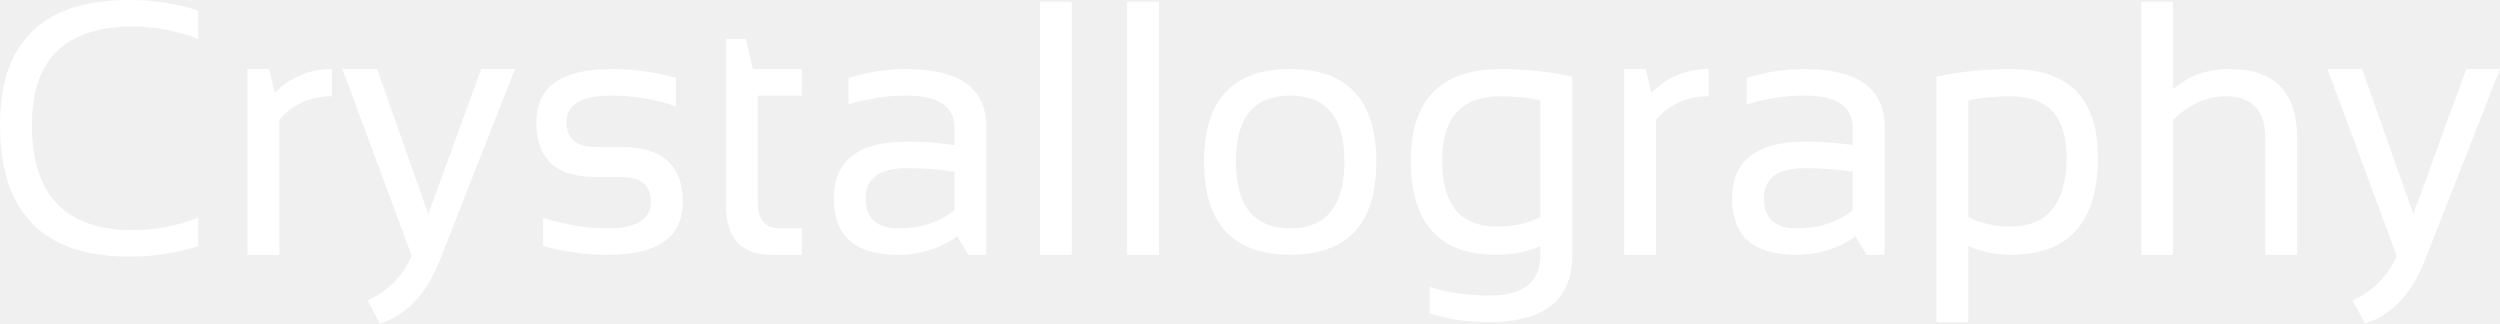
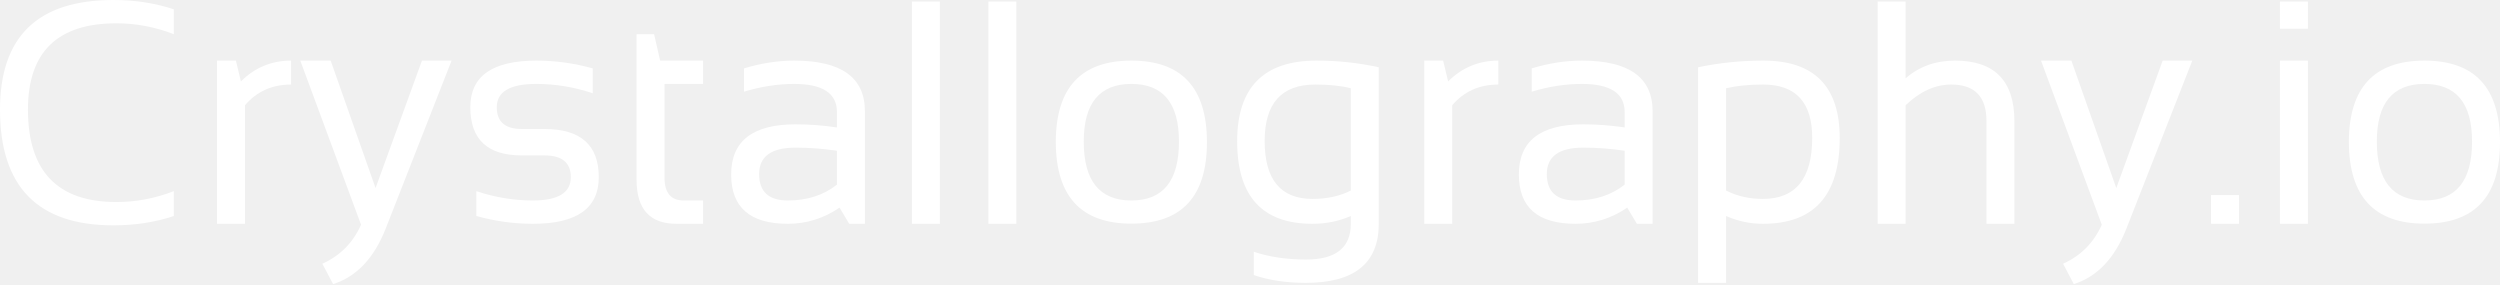
- <svg xmlns="http://www.w3.org/2000/svg" width="170" height="22" viewBox="0 0 170 22" fill="none">
-   <path d="M13.477 16.729C12.032 17.21 10.469 17.451 8.789 17.451C2.93 17.451 0 14.462 0 8.485C0 2.828 2.93 0 8.789 0C10.469 0 12.032 0.241 13.477 0.722V2.648C12.032 2.086 10.547 1.805 9.024 1.805C4.453 1.805 2.168 4.032 2.168 8.485C2.168 13.259 4.453 15.646 9.024 15.646C10.547 15.646 12.032 15.365 13.477 14.803V16.729Z" fill="white" />
-   <path d="M16.829 17.33V4.694H18.294L18.68 6.306C19.759 5.231 21.056 4.694 22.571 4.694V6.547C21.102 6.547 19.911 7.081 18.997 8.148V17.33H16.829Z" fill="white" />
-   <path d="M23.286 4.694H25.642L29.122 14.562L32.72 4.694H35.017L29.908 17.703C29.001 19.998 27.642 21.43 25.829 22L24.997 20.423C26.372 19.806 27.372 18.799 27.997 17.403L23.286 4.694Z" fill="white" />
-   <path d="M36.939 16.729V14.803C38.385 15.284 39.846 15.525 41.322 15.525C43.283 15.525 44.264 14.923 44.264 13.72C44.264 12.597 43.58 12.035 42.213 12.035H40.455C37.799 12.035 36.47 10.791 36.47 8.304C36.47 5.897 38.178 4.694 41.592 4.694C43.061 4.694 44.518 4.894 45.963 5.295V7.221C44.518 6.74 43.061 6.499 41.592 6.499C39.545 6.499 38.521 7.101 38.521 8.304C38.521 9.427 39.166 9.989 40.455 9.989H42.213C45.026 9.989 46.432 11.233 46.432 13.72C46.432 16.127 44.729 17.33 41.322 17.33C39.846 17.33 38.385 17.13 36.939 16.729Z" fill="white" />
-   <path d="M49.362 2.648H50.721L51.19 4.694H54.518V6.499H51.53V13.756C51.53 14.935 52.026 15.525 53.018 15.525H54.518V17.33H52.456C50.393 17.33 49.362 16.195 49.362 13.925V2.648Z" fill="white" />
-   <path d="M56.698 13.515C56.698 10.924 58.362 9.628 61.69 9.628C62.761 9.628 63.831 9.708 64.901 9.869V8.677C64.901 7.225 63.796 6.499 61.585 6.499C60.319 6.499 59.022 6.699 57.694 7.101V5.295C59.022 4.894 60.319 4.694 61.585 4.694C65.241 4.694 67.07 6.001 67.07 8.617V17.33H65.851L65.101 16.079C63.874 16.913 62.538 17.33 61.093 17.33C58.163 17.33 56.698 16.059 56.698 13.515ZM61.69 11.433C59.807 11.433 58.866 12.115 58.866 13.479C58.866 14.843 59.608 15.525 61.093 15.525C62.593 15.525 63.862 15.116 64.901 14.298V11.674C63.831 11.514 62.761 11.433 61.69 11.433Z" fill="white" />
-   <path d="M72.882 0.12V17.33H70.714V0.12H72.882Z" fill="white" />
-   <path d="M78.812 0.12V17.33H76.644V0.12H78.812Z" fill="white" />
-   <path d="M84.039 10.964C84.039 14.005 85.269 15.525 87.731 15.525C90.192 15.525 91.422 14.005 91.422 10.964C91.422 7.987 90.192 6.499 87.731 6.499C85.269 6.499 84.039 7.987 84.039 10.964ZM81.871 11.012C81.871 6.8 83.824 4.694 87.731 4.694C91.637 4.694 93.59 6.8 93.59 11.012C93.59 15.216 91.637 17.318 87.731 17.318C83.84 17.318 81.887 15.216 81.871 11.012Z" fill="white" />
-   <path d="M104.747 6.836C104.005 6.643 103.087 6.547 101.993 6.547C99.376 6.547 98.067 8.003 98.067 10.916C98.067 13.909 99.305 15.405 101.782 15.405C102.907 15.405 103.895 15.188 104.747 14.755V6.836ZM106.915 17.33C106.915 20.379 105.028 21.904 101.255 21.904C99.739 21.904 98.395 21.703 97.223 21.302V19.497C98.419 19.898 99.77 20.099 101.278 20.099C103.591 20.099 104.747 19.176 104.747 17.33V16.729C103.825 17.13 102.833 17.33 101.77 17.33C97.879 17.33 95.934 15.2 95.934 10.94C95.934 6.776 97.985 4.694 102.087 4.694C103.751 4.694 105.36 4.866 106.915 5.211V17.33Z" fill="white" />
-   <path d="M110.443 17.33V4.694H111.907L112.294 6.306C113.372 5.231 114.669 4.694 116.185 4.694V6.547C114.716 6.547 113.525 7.081 112.611 8.148V17.33H110.443Z" fill="white" />
-   <path d="M117.779 13.515C117.779 10.924 119.443 9.628 122.771 9.628C123.842 9.628 124.912 9.708 125.982 9.869V8.677C125.982 7.225 124.877 6.499 122.666 6.499C121.4 6.499 120.103 6.699 118.775 7.101V5.295C120.103 4.894 121.4 4.694 122.666 4.694C126.322 4.694 128.15 6.001 128.15 8.617V17.33H126.932L126.182 16.079C124.955 16.913 123.619 17.33 122.174 17.33C119.244 17.33 117.779 16.059 117.779 13.515ZM122.771 11.433C120.888 11.433 119.947 12.115 119.947 13.479C119.947 14.843 120.689 15.525 122.174 15.525C123.674 15.525 124.943 15.116 125.982 14.298V11.674C124.912 11.514 123.842 11.433 122.771 11.433Z" fill="white" />
-   <path d="M133.846 14.755C134.698 15.188 135.647 15.405 136.694 15.405C139.249 15.405 140.526 13.828 140.526 10.675C140.526 7.923 139.256 6.547 136.717 6.547C135.623 6.547 134.666 6.643 133.846 6.836V14.755ZM131.678 5.211C133.311 4.866 134.998 4.694 136.741 4.694C140.686 4.694 142.659 6.695 142.659 10.699C142.659 15.12 140.674 17.33 136.706 17.33C135.721 17.33 134.768 17.13 133.846 16.729V21.904H131.678V5.211Z" fill="white" />
-   <path d="M145.6 17.33V0.12H147.769V6.066C148.815 5.151 150.093 4.694 151.601 4.694C154.671 4.694 156.206 6.262 156.206 9.399V17.33H154.038V9.363C154.038 7.486 153.128 6.547 151.308 6.547C150.066 6.547 148.886 7.081 147.769 8.148V17.33H145.6Z" fill="white" />
-   <path d="M158.269 4.694H160.625L164.105 14.562L167.703 4.694H170L164.89 17.703C163.984 19.998 162.625 21.43 160.812 22L159.98 20.423C161.355 19.806 162.355 18.799 162.98 17.403L158.269 4.694Z" fill="white" />
+ <svg xmlns="http://www.w3.org/2000/svg" width="176" height="20" viewBox="0 0 176 20" fill="none">
+   <path d="M12.236 15.208C10.923 15.646 9.505 15.864 7.98 15.864C2.66 15.864 0 13.147 0 7.713C0 2.571 2.66 0 7.98 0C9.505 0 10.923 0.219 12.236 0.656V2.407C10.923 1.896 9.576 1.641 8.192 1.641C4.043 1.641 1.968 3.665 1.968 7.713C1.968 12.053 4.043 14.223 8.192 14.223C9.576 14.223 10.923 13.968 12.236 13.457V15.208Z" fill="white" />
+   <path d="M15.278 15.755V4.267H16.608L16.959 5.733C17.938 4.756 19.116 4.267 20.492 4.267V5.952C19.158 5.952 18.077 6.437 17.247 7.407V15.755H15.278Z" fill="white" />
+   <path d="M21.141 4.267H23.279L26.439 13.239L29.706 4.267H31.791L27.152 16.094C26.329 18.18 25.095 19.482 23.45 20L22.694 18.567C23.943 18.005 24.851 17.09 25.418 15.821L21.141 4.267Z" fill="white" />
+   <path d="M33.536 15.208V13.457C34.848 13.895 36.175 14.114 37.515 14.114C39.295 14.114 40.186 13.567 40.186 12.473C40.186 11.451 39.565 10.941 38.324 10.941H36.728C34.316 10.941 33.11 9.81 33.11 7.549C33.11 5.361 34.66 4.267 37.76 4.267C39.093 4.267 40.416 4.449 41.728 4.814V6.565C40.416 6.127 39.093 5.908 37.76 5.908C35.901 5.908 34.972 6.455 34.972 7.549C34.972 8.57 35.557 9.081 36.728 9.081H38.324C40.877 9.081 42.154 10.211 42.154 12.473C42.154 14.661 40.608 15.755 37.515 15.755C36.175 15.755 34.848 15.573 33.536 15.208Z" fill="white" />
+   <path d="M44.814 2.407H46.048L46.474 4.267H49.495V5.908H46.782V12.505C46.782 13.578 47.233 14.114 48.133 14.114H49.495V15.755H47.623C45.75 15.755 44.814 14.723 44.814 12.659V2.407Z" fill="white" />
+   <path d="M51.474 12.287C51.474 9.931 52.985 8.753 56.007 8.753C56.978 8.753 57.95 8.826 58.922 8.972V7.888C58.922 6.568 57.918 5.908 55.911 5.908C54.762 5.908 53.584 6.09 52.379 6.455V4.814C53.584 4.449 54.762 4.267 55.911 4.267C59.231 4.267 60.89 5.456 60.89 7.834V15.755H59.784L59.103 14.617C57.989 15.376 56.776 15.755 55.464 15.755C52.804 15.755 51.474 14.599 51.474 12.287ZM56.007 10.394C54.297 10.394 53.443 11.014 53.443 12.254C53.443 13.494 54.117 14.114 55.464 14.114C56.826 14.114 57.979 13.742 58.922 12.998V10.613C57.95 10.467 56.978 10.394 56.007 10.394Z" fill="white" />
+   <path d="M66.168 0.109V15.755H64.199V0.109H66.168Z" fill="white" />
+   <path d="M71.551 0.109V15.755H69.583V0.109H71.551Z" fill="white" />
+   <path d="M76.296 9.967C76.296 12.732 77.414 14.114 79.648 14.114C81.882 14.114 82.999 12.732 82.999 9.967C82.999 7.261 81.882 5.908 79.648 5.908C77.414 5.908 76.296 7.261 76.296 9.967ZM74.328 10.011C74.328 6.182 76.101 4.267 79.648 4.267C83.195 4.267 84.968 6.182 84.968 10.011C84.968 13.833 83.195 15.744 79.648 15.744C76.116 15.744 74.342 13.833 74.328 10.011Z" fill="white" />
+   <path d="M95.097 6.214C94.423 6.039 93.589 5.952 92.596 5.952C90.22 5.952 89.032 7.276 89.032 9.923C89.032 12.644 90.156 14.004 92.405 14.004C93.426 14.004 94.323 13.807 95.097 13.414V6.214ZM97.065 15.755C97.065 18.527 95.352 19.913 91.926 19.913C90.55 19.913 89.33 19.73 88.266 19.365V17.724C89.351 18.089 90.578 18.271 91.947 18.271C94.047 18.271 95.097 17.433 95.097 15.755V15.208C94.26 15.573 93.359 15.755 92.394 15.755C88.862 15.755 87.096 13.818 87.096 9.945C87.096 6.16 88.958 4.267 92.681 4.267C94.192 4.267 95.653 4.424 97.065 4.737V15.755Z" fill="white" />
+   <path d="M100.267 15.755V4.267H101.597L101.948 5.733C102.927 4.756 104.105 4.267 105.481 4.267V5.952C104.147 5.952 103.066 6.437 102.236 7.407V15.755H100.267Z" fill="white" />
+   <path d="M106.928 12.287C106.928 9.931 108.439 8.753 111.46 8.753C112.432 8.753 113.404 8.826 114.376 8.972V7.888C114.376 6.568 113.372 5.908 111.365 5.908C110.215 5.908 109.038 6.09 107.832 6.455V4.814C109.038 4.449 110.215 4.267 111.365 4.267C114.684 4.267 116.344 5.456 116.344 7.834V15.755H115.237L114.556 14.617C113.443 15.376 112.23 15.755 110.918 15.755C108.258 15.755 106.928 14.599 106.928 12.287ZM111.46 10.394C109.751 10.394 108.896 11.014 108.896 12.254C108.896 13.494 109.57 14.114 110.918 14.114C112.28 14.114 113.432 13.742 114.376 12.998V10.613C113.404 10.467 112.432 10.394 111.46 10.394Z" fill="white" />
+   <path d="M121.515 13.414C122.288 13.807 123.15 14.004 124.1 14.004C126.42 14.004 127.579 12.571 127.579 9.705C127.579 7.203 126.427 5.952 124.121 5.952C123.128 5.952 122.259 6.039 121.515 6.214V13.414ZM119.546 4.737C121.029 4.424 122.561 4.267 124.143 4.267C127.725 4.267 129.516 6.087 129.516 9.726C129.516 13.745 127.714 15.755 124.111 15.755C123.217 15.755 122.352 15.573 121.515 15.208V19.913H119.546V4.737Z" fill="white" />
+   <path d="M132.186 15.755V0.109H134.155V5.514C135.105 4.683 136.265 4.267 137.634 4.267C140.421 4.267 141.815 5.693 141.815 8.545V15.755H139.847V8.512C139.847 6.805 139.02 5.952 137.368 5.952C136.24 5.952 135.169 6.437 134.155 7.407V15.755H132.186Z" fill="white" />
+   <path d="M143.688 4.267H145.826L148.986 13.239L152.252 4.267H154.338L149.699 16.094C148.876 18.18 147.642 19.482 145.996 20L145.241 18.567C146.489 18.005 147.397 17.09 147.965 15.821L143.688 4.267Z" fill="white" />
+   <path d="M157.625 13.731V15.755H155.657V13.731H157.625Z" fill="white" />
+   <path d="M162.477 4.267V15.755H160.509V4.267H162.477ZM162.477 0.109V2.024H160.509V0.109H162.477Z" fill="white" />
+   <path d="M167.329 9.967C167.329 12.732 168.446 14.114 170.68 14.114C172.915 14.114 174.032 12.732 174.032 9.967C174.032 7.261 172.915 5.908 170.68 5.908C168.446 5.908 167.329 7.261 167.329 9.967ZM165.36 10.011C165.36 6.182 167.134 4.267 170.68 4.267C174.227 4.267 176 6.182 176 10.011C176 13.833 174.227 15.744 170.68 15.744C167.148 15.744 165.375 13.833 165.36 10.011Z" fill="white" />
</svg>
